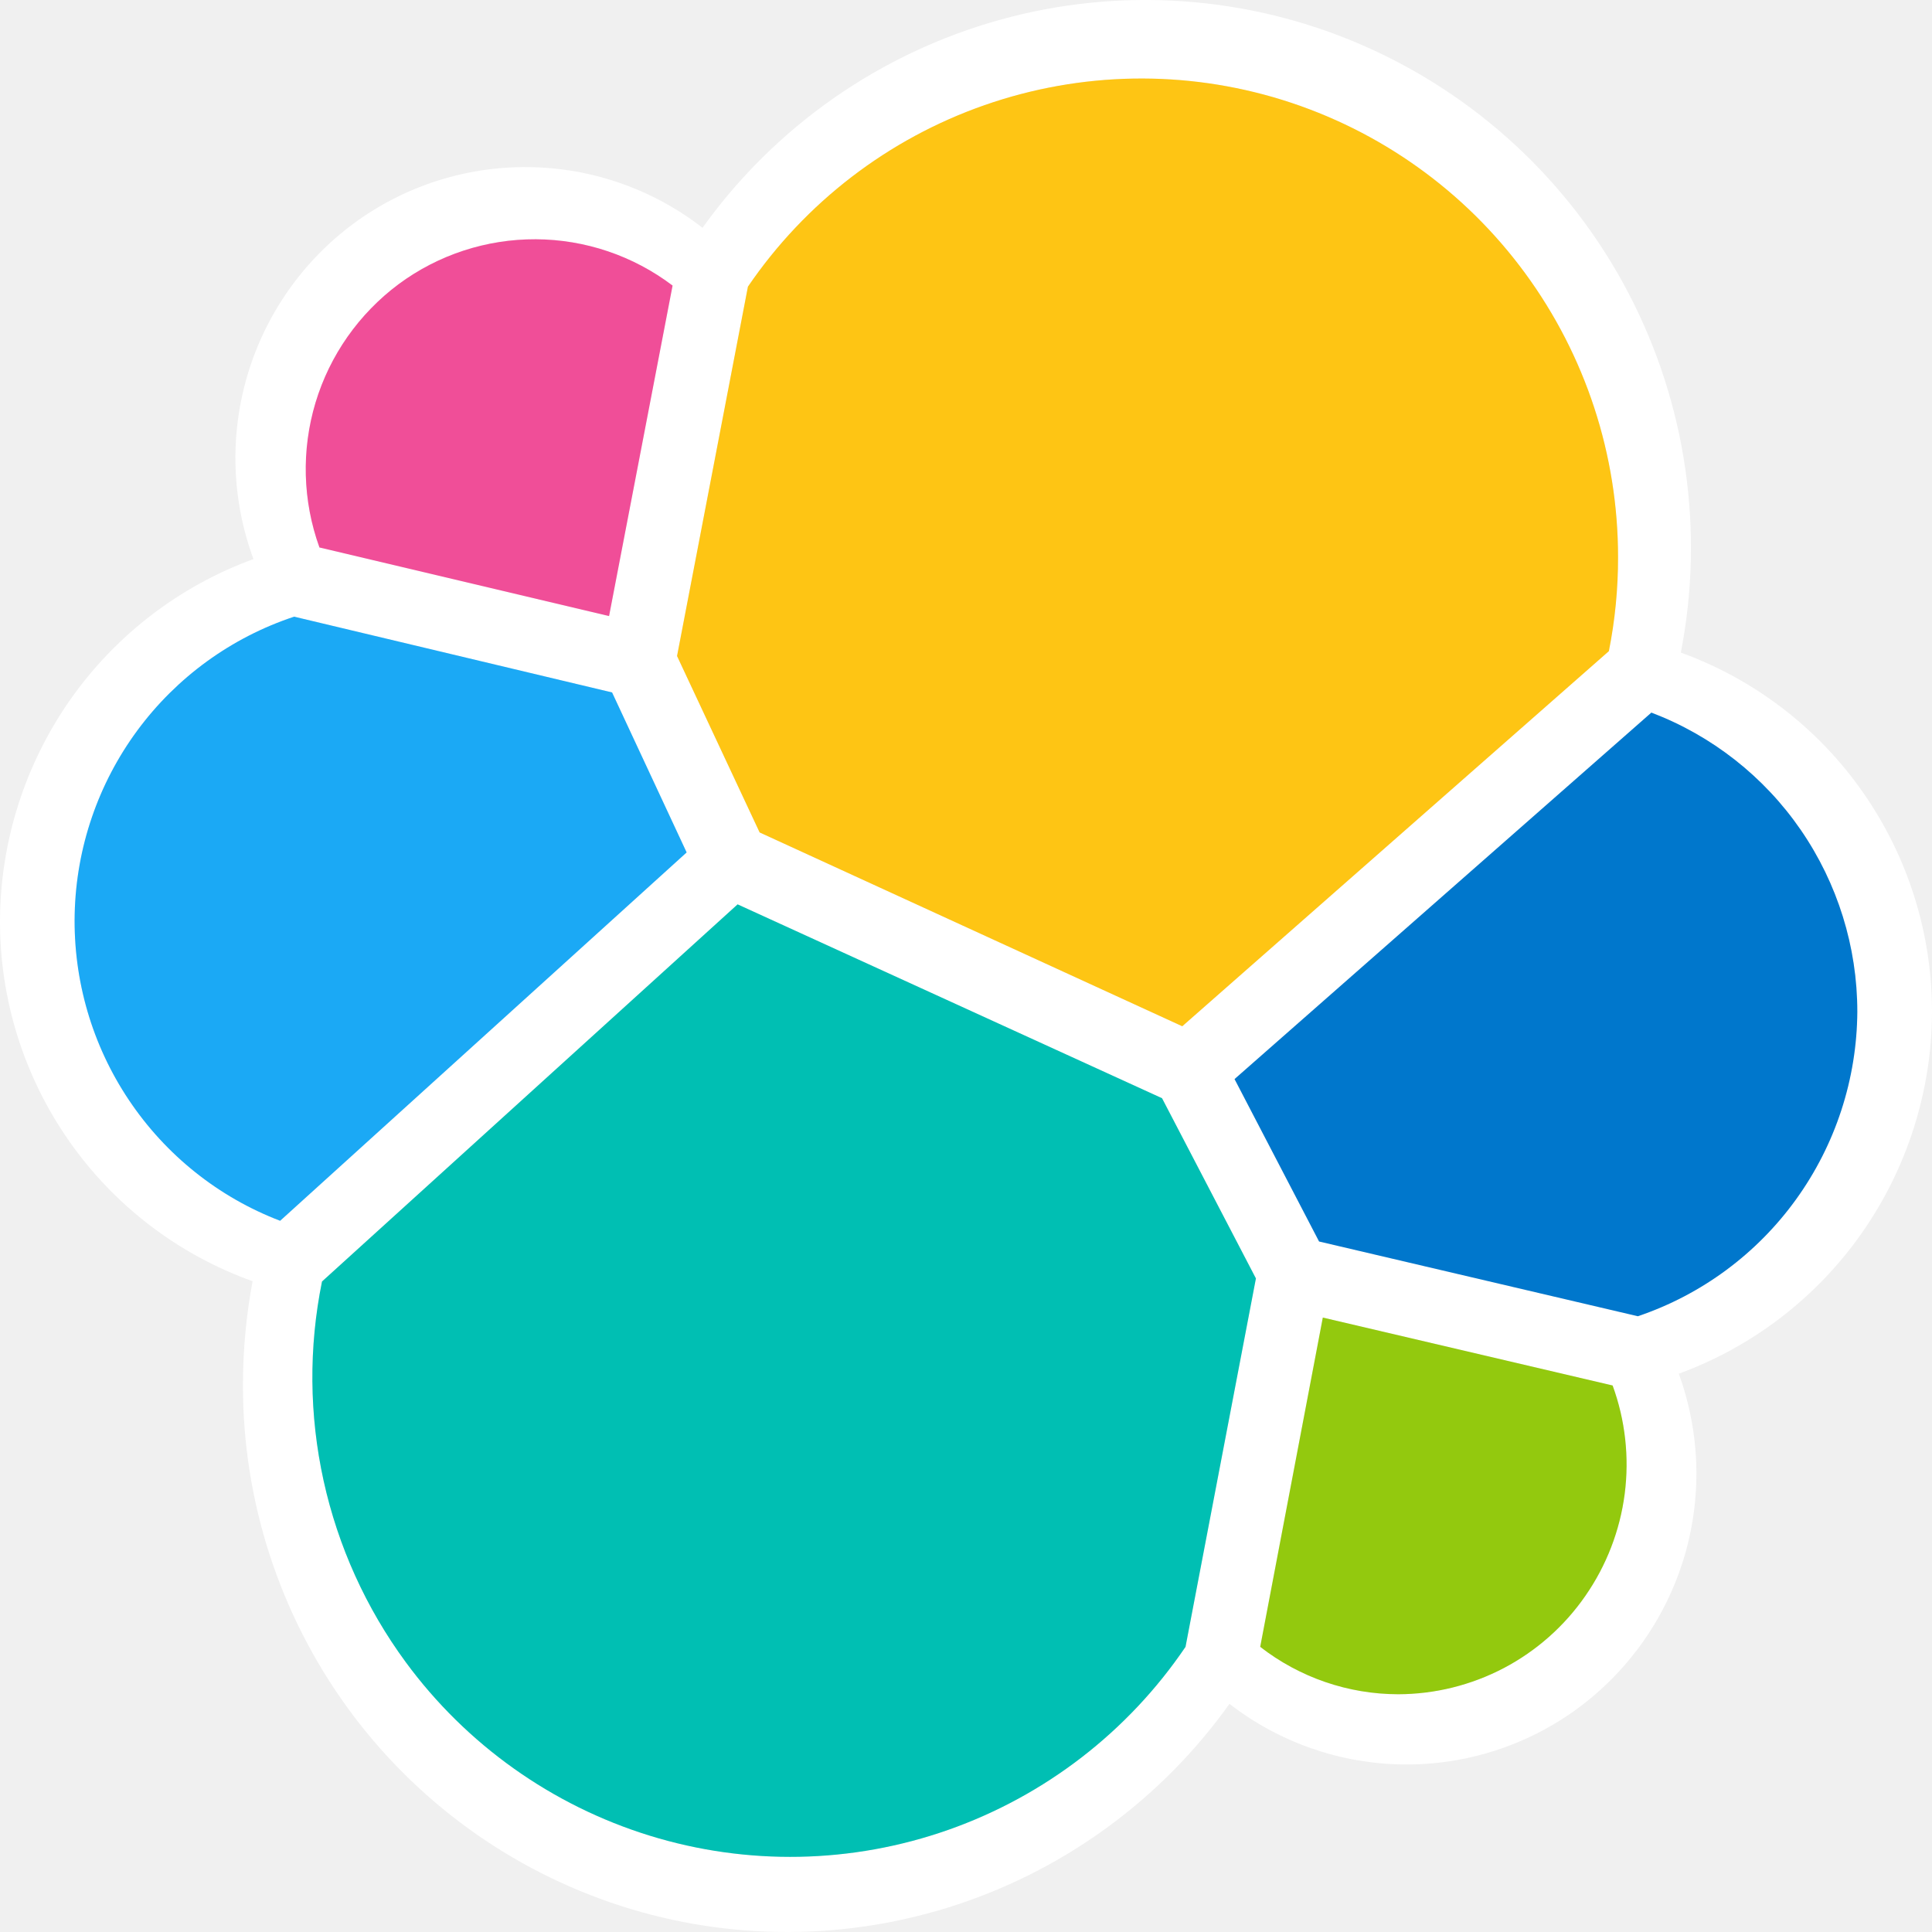
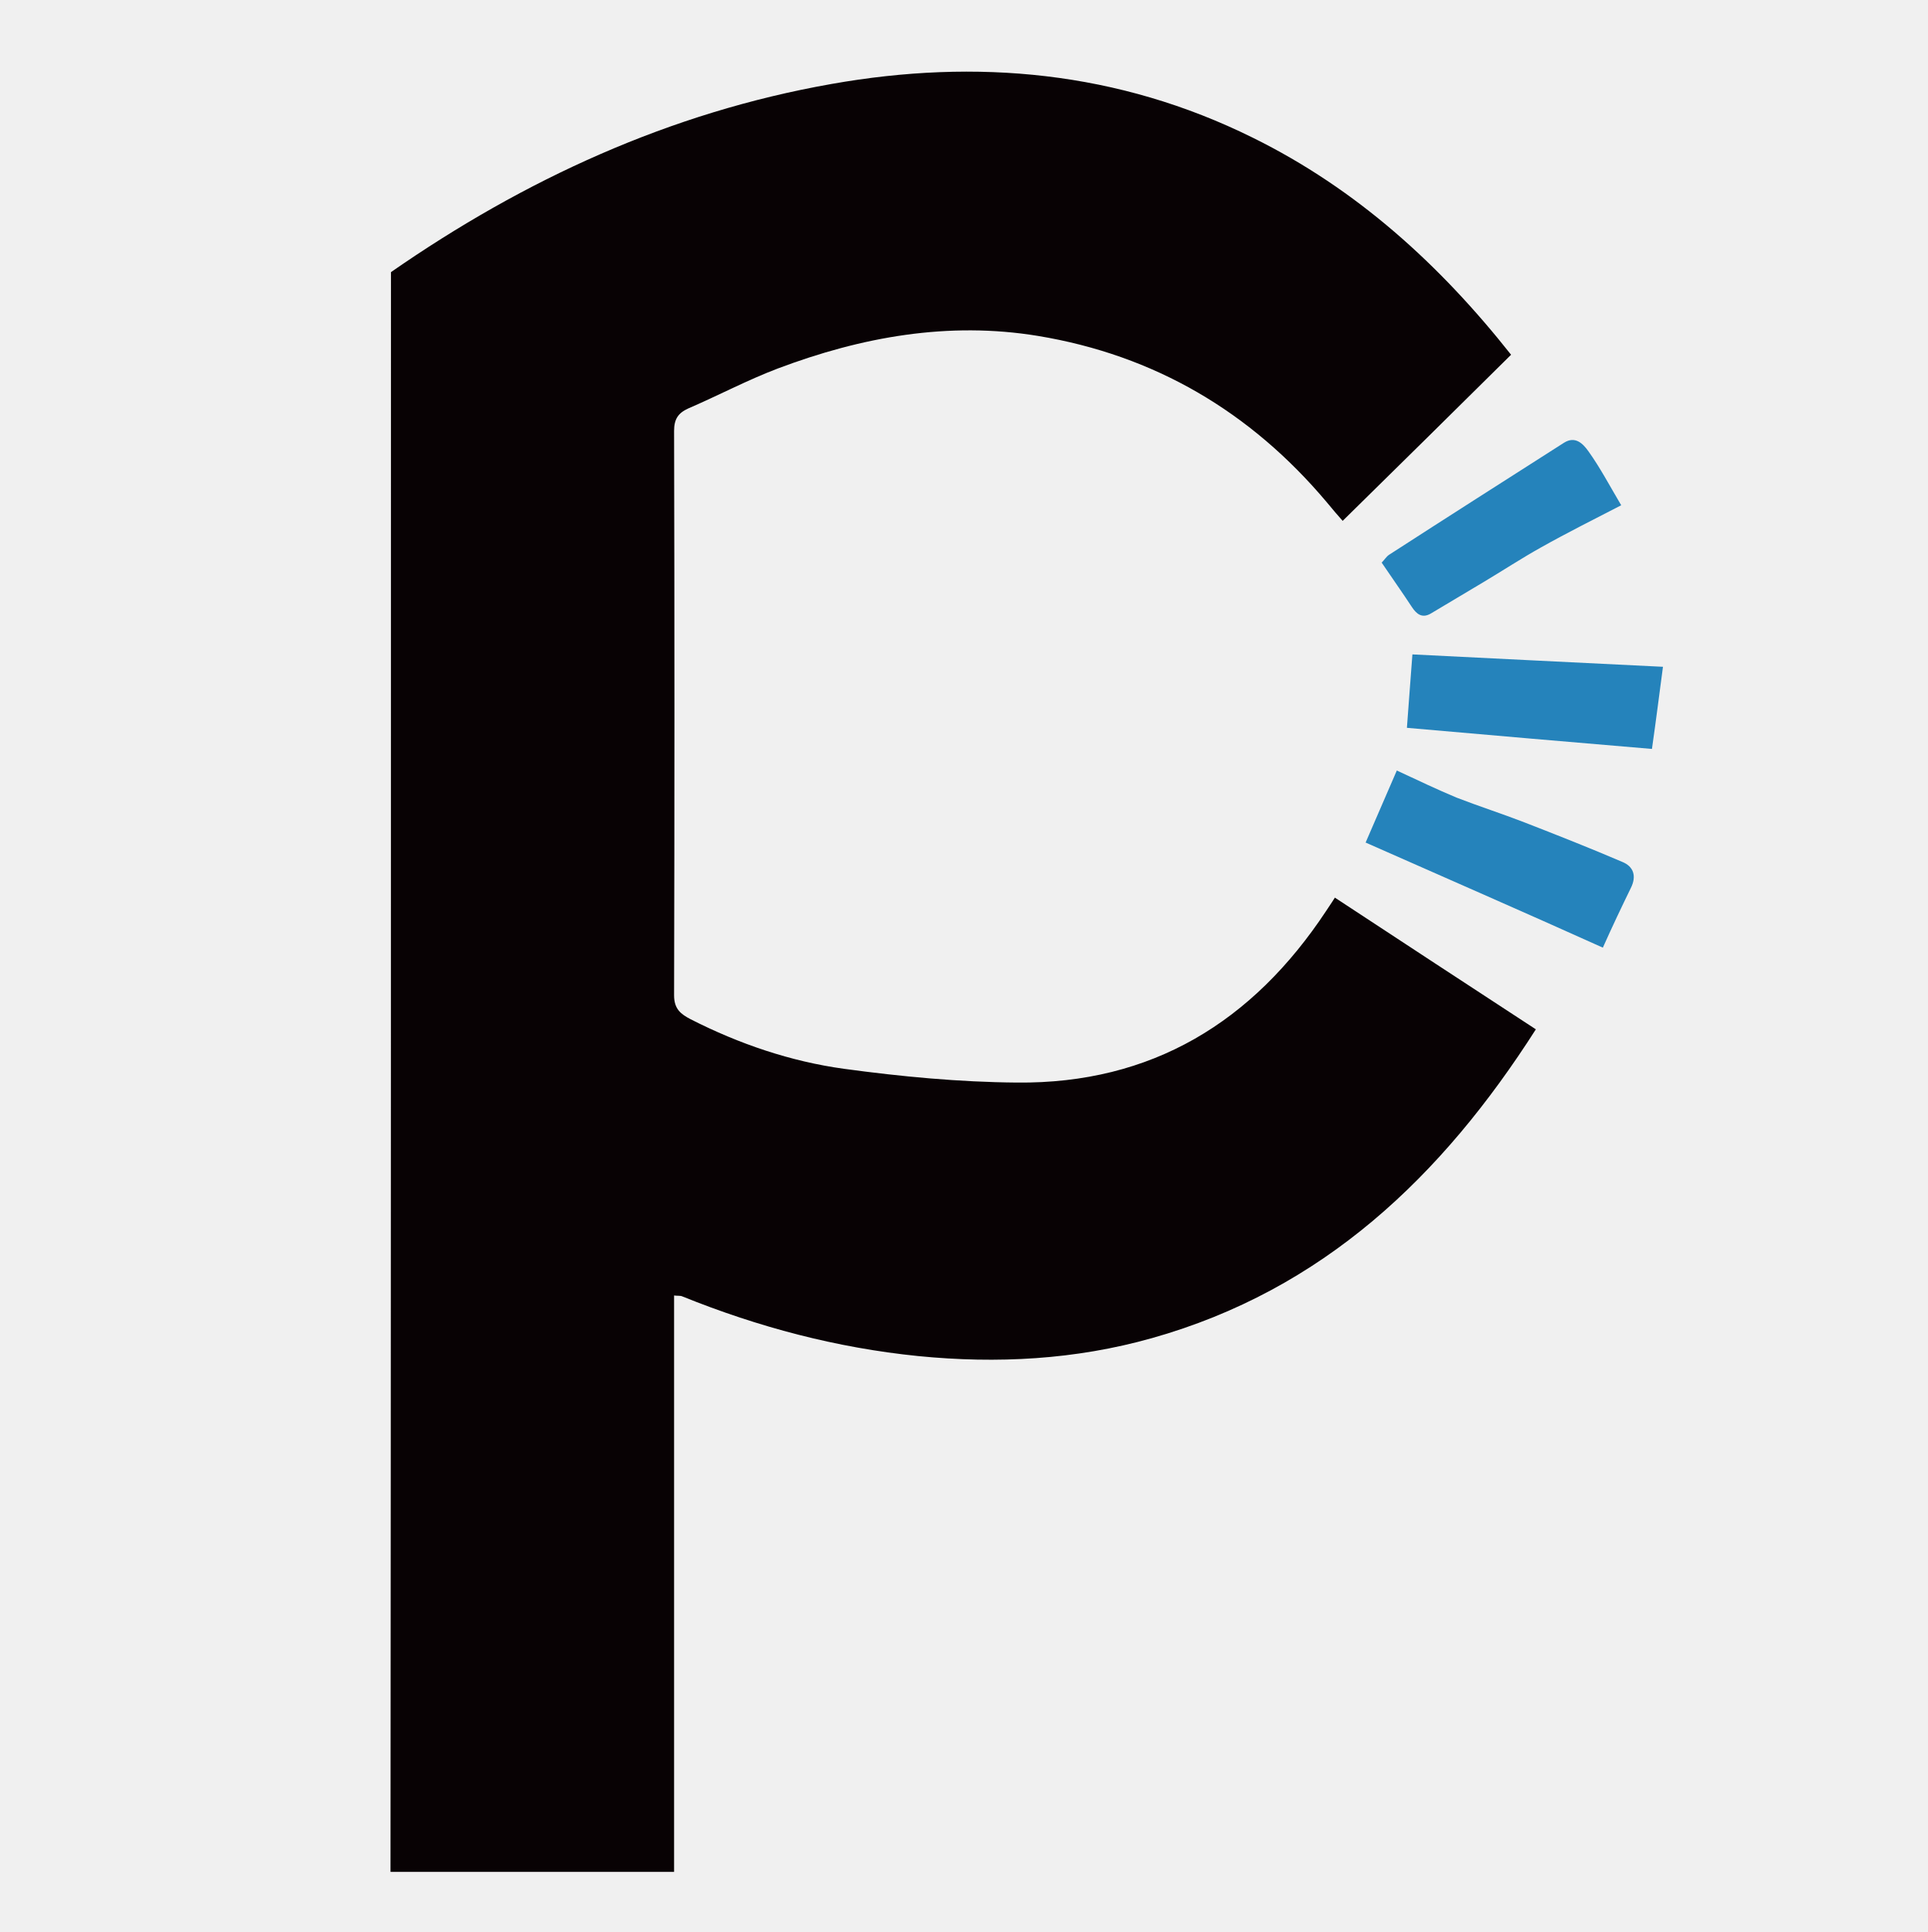
- <svg xmlns="http://www.w3.org/2000/svg" data-type="logoElastic" width="32" height="32" fill="none" viewBox="0 0 32 32">
-   <path class="outline" fill-rule="evenodd" clip-rule="evenodd" d="M30.86 13.129C31.605 14.197 32.003 15.468 32 16.77C31.994 18.077 31.588 19.351 30.838 20.422C30.089 21.491 29.031 22.304 27.806 22.753C28.163 23.733 28.193 24.803 27.892 25.802C27.59 26.801 26.974 27.675 26.134 28.295C25.295 28.912 24.278 29.238 23.237 29.225C22.195 29.211 21.187 28.859 20.364 28.221C19.254 29.777 17.678 30.941 15.864 31.543C14.052 32.144 12.095 32.153 10.277 31.566C8.458 30.978 6.873 29.827 5.751 28.279C4.627 26.728 4.022 24.861 4.024 22.946C4.024 22.367 4.077 21.79 4.184 21.221C2.955 20.781 1.893 19.97 1.145 18.9C0.395 17.828 -0.005 16.55 4.31788e-05 15.242C0.007 13.935 0.413 12.661 1.163 11.59C1.913 10.521 2.972 9.708 4.198 9.26C3.836 8.279 3.802 7.207 4.101 6.205C4.4 5.203 5.016 4.325 5.856 3.703C6.696 3.083 7.714 2.755 8.758 2.768C9.801 2.78 10.812 3.133 11.636 3.773C12.838 2.095 14.577 0.879 16.566 0.327C18.553 -0.224 20.669 -0.076 22.56 0.746C24.453 1.569 26.009 3.015 26.967 4.844C27.927 6.675 28.235 8.779 27.84 10.809C29.062 11.252 30.117 12.062 30.86 13.129ZM12.58 13.787L19.582 16.998L26.648 10.785C26.75 10.272 26.801 9.751 26.8 9.228C26.801 7.536 26.261 5.888 25.26 4.524C24.261 3.162 22.852 2.157 21.24 1.655C19.629 1.154 17.9 1.185 16.308 1.741C14.713 2.298 13.34 3.352 12.388 4.748L11.214 10.866L12.581 13.786L12.58 13.787ZM5.333 21.228C5.112 22.317 5.121 23.44 5.36 24.526C5.599 25.611 6.062 26.634 6.72 27.53C7.724 28.896 9.14 29.903 10.76 30.404C12.378 30.904 14.113 30.87 15.71 30.307C17.309 29.743 18.685 28.681 19.636 27.277L20.802 21.175L19.247 18.19L12.217 14.979L5.332 21.227L5.333 21.228ZM10.088 10.204L5.288 9.067L5.29 9.065C5.012 8.294 4.99 7.454 5.226 6.669C5.462 5.885 5.945 5.197 6.602 4.707C7.259 4.22 8.057 3.959 8.875 3.963C9.693 3.967 10.488 4.236 11.14 4.73L10.088 10.204ZM4.872 10.214C3.833 10.558 2.927 11.216 2.277 12.096C1.626 12.978 1.262 14.039 1.237 15.136C1.212 16.232 1.525 17.309 2.135 18.22C2.744 19.13 3.619 19.83 4.64 20.22L11.373 14.119L10.138 11.469L4.872 10.214ZM23.158 28.062C22.331 28.061 21.527 27.785 20.873 27.277L21.91 21.823L26.71 22.948C26.92 23.522 26.988 24.139 26.91 24.745C26.831 25.351 26.608 25.93 26.259 26.432C25.912 26.934 25.449 27.344 24.909 27.628C24.369 27.911 23.768 28.06 23.158 28.062ZM21.848 20.563L27.128 21.801C28.183 21.444 29.099 20.767 29.75 19.863C30.402 18.958 30.756 17.872 30.763 16.757C30.763 15.682 30.436 14.633 29.827 13.747C29.219 12.863 28.355 12.184 27.352 11.803L20.448 17.873L21.848 20.563Z" fill="white" />
-   <path d="M12.58 13.787L19.582 16.998L26.648 10.785C26.75 10.272 26.801 9.751 26.8 9.228C26.801 7.536 26.261 5.888 25.26 4.524C24.261 3.162 22.852 2.157 21.24 1.655C19.629 1.154 17.9 1.185 16.308 1.741C14.713 2.298 13.34 3.352 12.388 4.748L11.214 10.866L12.581 13.786L12.58 13.787Z" fill="#FEC514" />
-   <path d="M5.333 21.228C5.112 22.317 5.121 23.44 5.36 24.526C5.599 25.611 6.062 26.634 6.72 27.53C7.724 28.896 9.14 29.903 10.76 30.404C12.378 30.904 14.113 30.87 15.71 30.307C17.309 29.743 18.685 28.681 19.636 27.277L20.802 21.175L19.247 18.19L12.217 14.979L5.332 21.227L5.333 21.228Z" fill="#00BFB3" />
-   <path d="M5.288 9.067L10.088 10.204L11.14 4.73C10.488 4.236 9.693 3.967 8.875 3.963C8.057 3.959 7.259 4.22 6.602 4.707C5.945 5.197 5.462 5.885 5.226 6.669C4.99 7.454 5.012 8.294 5.29 9.065" fill="#F04E98" />
-   <path d="M4.872 10.214C3.833 10.558 2.927 11.216 2.277 12.096C1.626 12.978 1.262 14.039 1.237 15.136C1.212 16.232 1.525 17.309 2.135 18.22C2.744 19.13 3.619 19.83 4.64 20.22L11.373 14.119L10.138 11.469L4.872 10.214V10.214Z" fill="#1BA9F5" />
-   <path d="M20.873 27.277C21.527 27.785 22.33 28.061 23.158 28.062C23.768 28.061 24.369 27.911 24.909 27.628C25.448 27.344 25.912 26.934 26.259 26.432C26.608 25.93 26.831 25.351 26.91 24.745C26.988 24.139 26.92 23.522 26.71 22.948L21.91 21.823L20.873 27.277Z" fill="#93C90E" />
-   <path d="M21.848 20.563L27.128 21.801C28.183 21.444 29.099 20.767 29.75 19.863C30.402 18.958 30.756 17.872 30.763 16.757C30.763 15.682 30.436 14.633 29.827 13.747C29.219 12.863 28.355 12.184 27.352 11.803L20.448 17.873L21.848 20.563V20.563Z" fill="#0077CC" />
+ <svg xmlns="http://www.w3.org/2000/svg" data-type="logoElastic" width="420" height="421" fill="none" viewBox="0 0 420 421">
+   <g fill="none" fill-rule="evenodd">
+     <path style="fill:#080204; stroke:none;" d="M85.2,59.3c29.1-20.2,60.8-34.8,96-41c31.6-5.6,62.5-2.8,91.8,11.7c22.7,11.2,40.8,27.7,56.3,47.3c-12.2,12.1-24.3,24-36.7,36.2c-0.8-0.9-2.2-2.5-3.5-4.1c-16.6-19.7-37.5-32-62.9-36.2c-19.5-3.2-38.4,0.2-56.7,7.1c-6.6,2.5-13,5.9-19.5,8.7c-2.2,1-3.1,2.3-3.1,4.9c0.1,41,0.1,82,0,123c0,3,1.5,4.1,3.6,5.2c10.6,5.4,21.8,9.2,33.4,10.8c12.5,1.7,25.1,2.9,37.7,3c29.4,0.3,51.4-13.2,67.4-37.4c0.5-0.8,1.1-1.6,1.9-2.9c14.6,9.6,29.1,19.1,43.8,28.7c-20.5,32.1-46.4,56.8-83.7,67.3c-16.7,4.7-33.7,5.6-50.9,3.9c-17.8-1.8-34.8-6.3-51.4-13c-0.4-0.2-1-0.1-1.8-0.2c0,41.9,0,83.6,0,125.6c-20.7,0-41.1,0-61.8,0C85.2,291.6,85.2,175.6,85.2,59.3z" />
+     <path style="fill:#2583BB; stroke:none;" d="M297.6,183.6c2.4-5.5,4.5-10.4,6.8-15.7c4.5,2.1,8.7,4.1,13,5.9c4.9,1.9,9.9,3.5,14.8,5.4c7.2,2.8,14.3,5.6,21.3,8.6c2.5,1,3.2,3.1,1.9,5.7c-2,4.1-4,8.3-6.1,13C332,198.7,315,191.3,297.6,183.6z" />
+     <path style="fill:#2583BB; stroke:none;" d="M306.6,158.6c0.4-5.6,0.8-10.6,1.2-16c18.2,0.9,36,1.8,54.6,2.7c-0.8,6-1.5,11.6-2.4,17.9C342.3,161.7,324.7,160.2,306.6,158.6z" />
+     <path style="fill:#2583BB; stroke:none;" d="M353.3,110.1c-6,3.1-11.8,6-17.5,9.2c-4.3,2.4-8.4,5.1-12.6,7.6c-3.8,2.3-7.6,4.5-11.4,6.8c-1.9,1.1-3.1,0.1-4.1-1.4c-2.1-3.2-4.3-6.3-6.6-9.7c0.6-0.6,1-1.3,1.6-1.7c12.7-8.2,25.4-16.3,38.1-24.4c2.5-1.6,4.2,0.2,5.4,1.9C348.7,101.9,350.7,105.7,353.3,110.1z" />
+   </g>
</svg>
